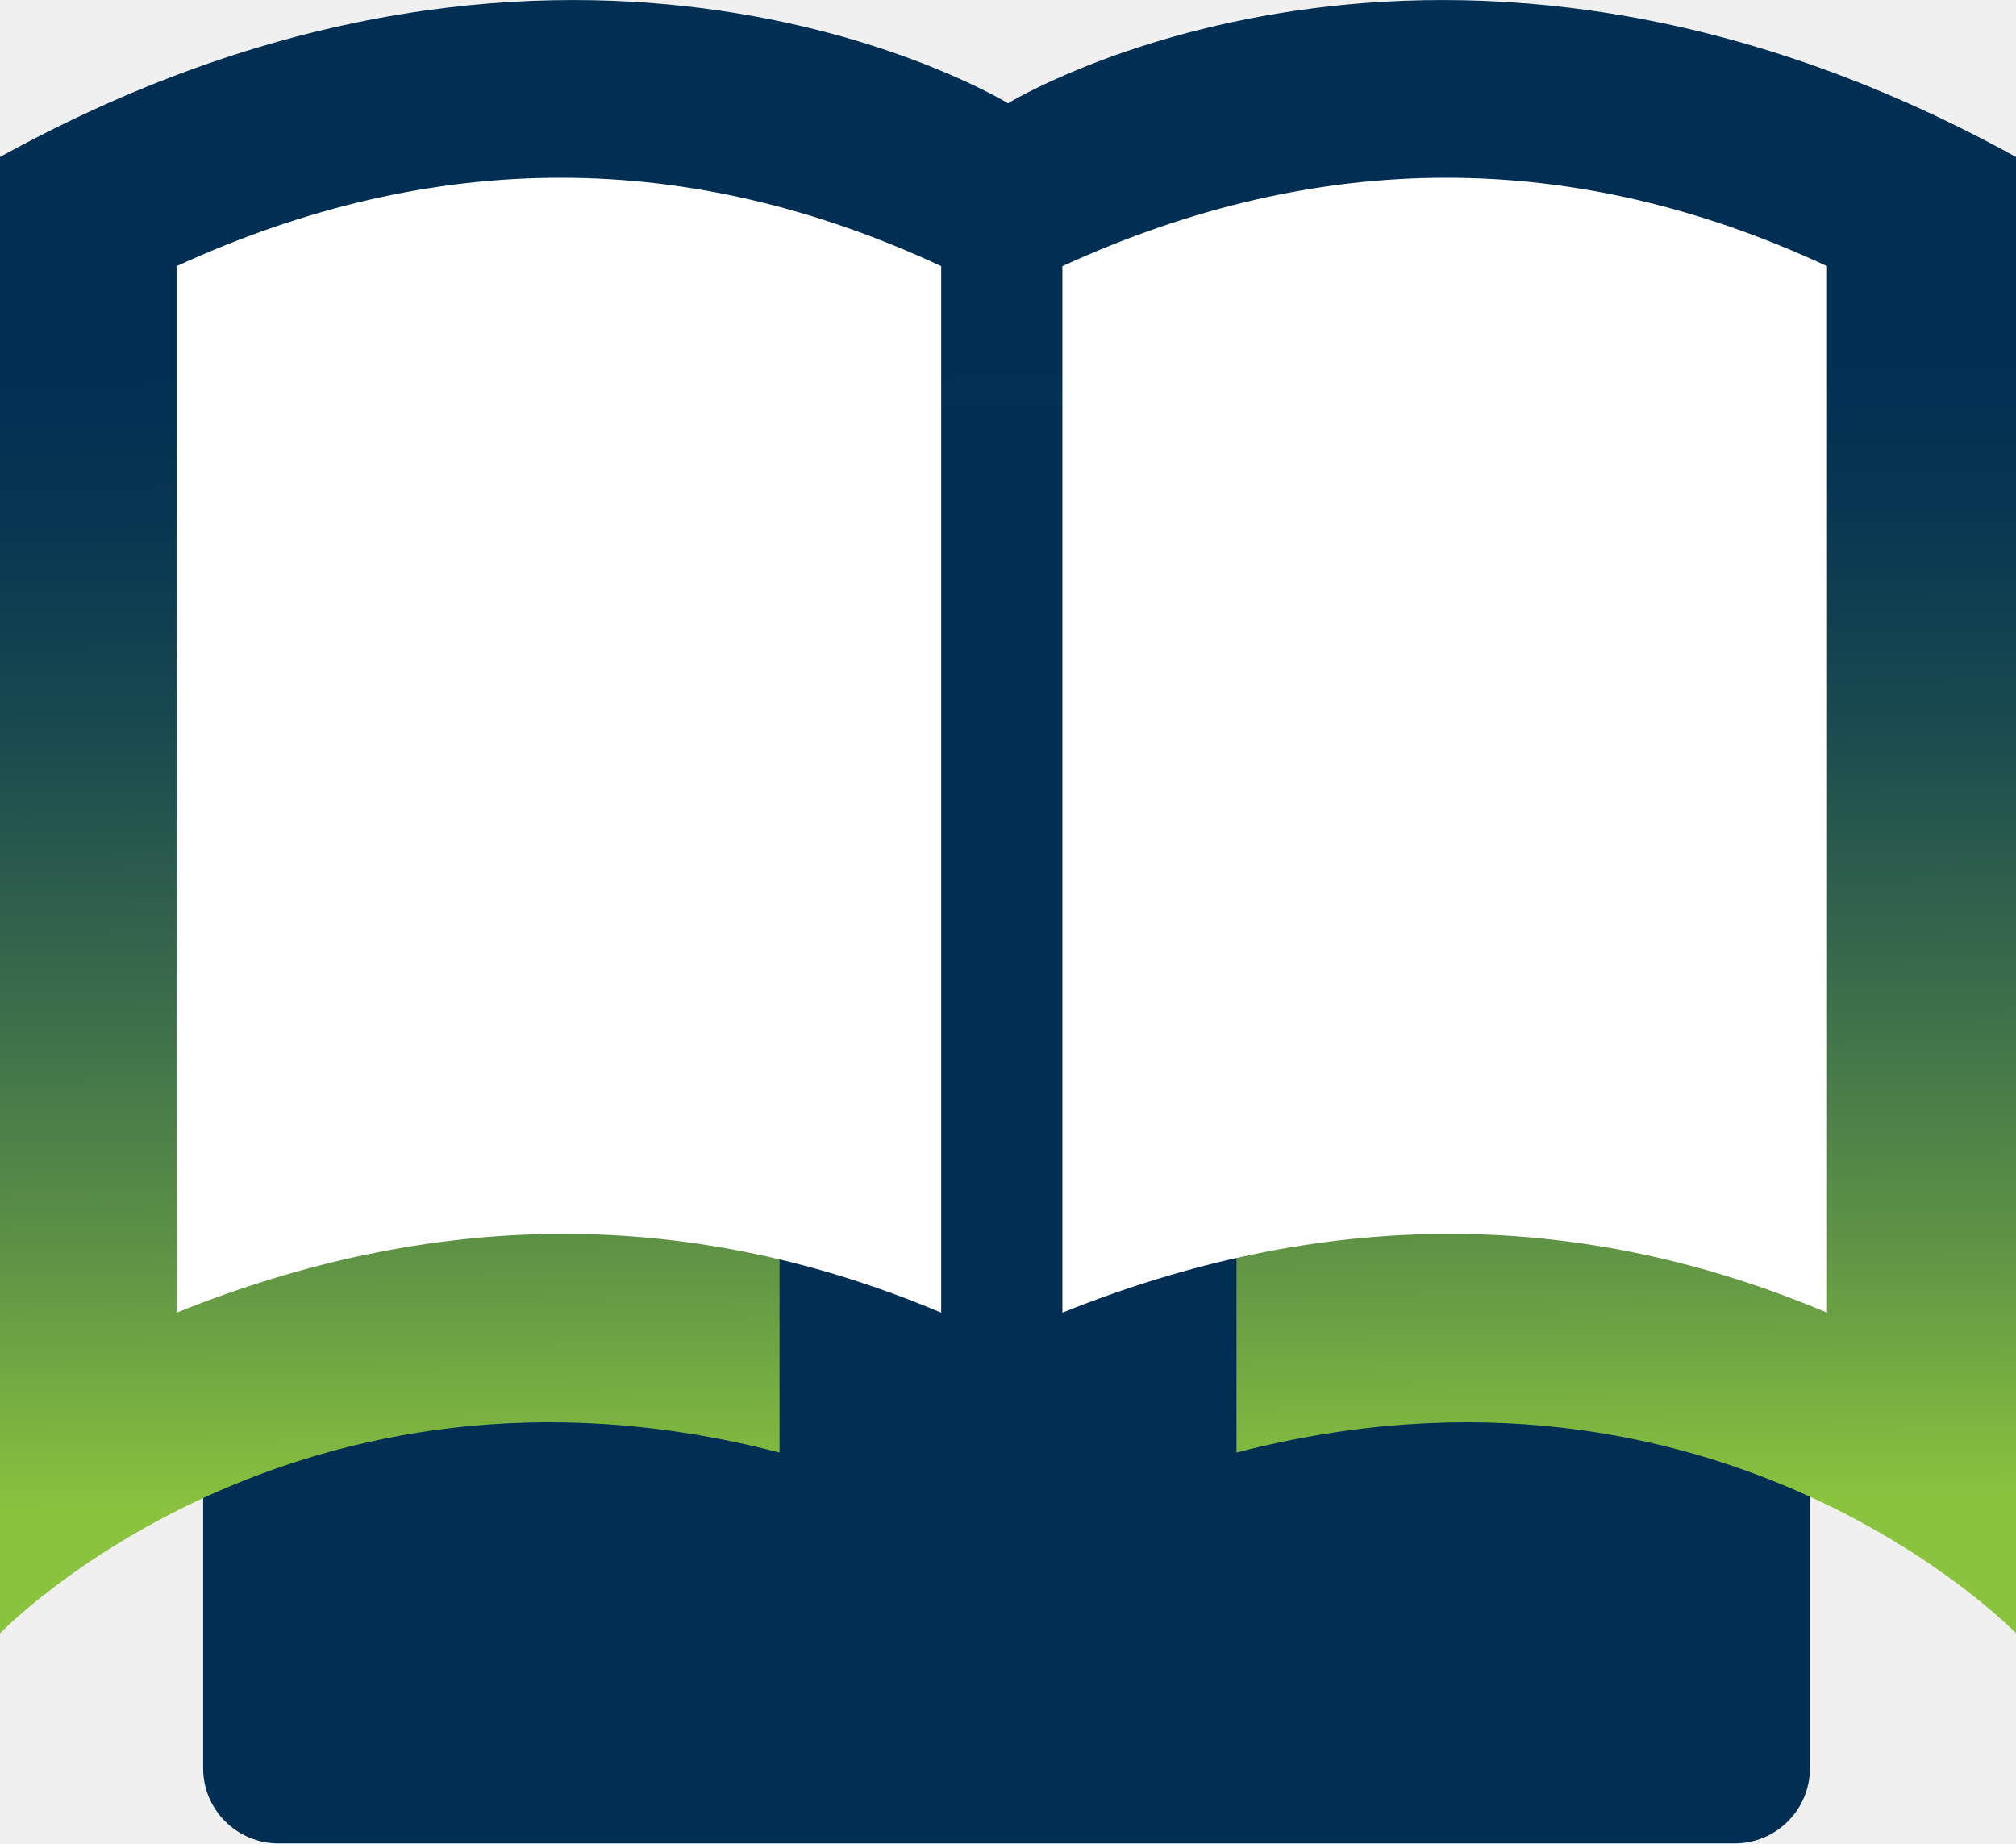
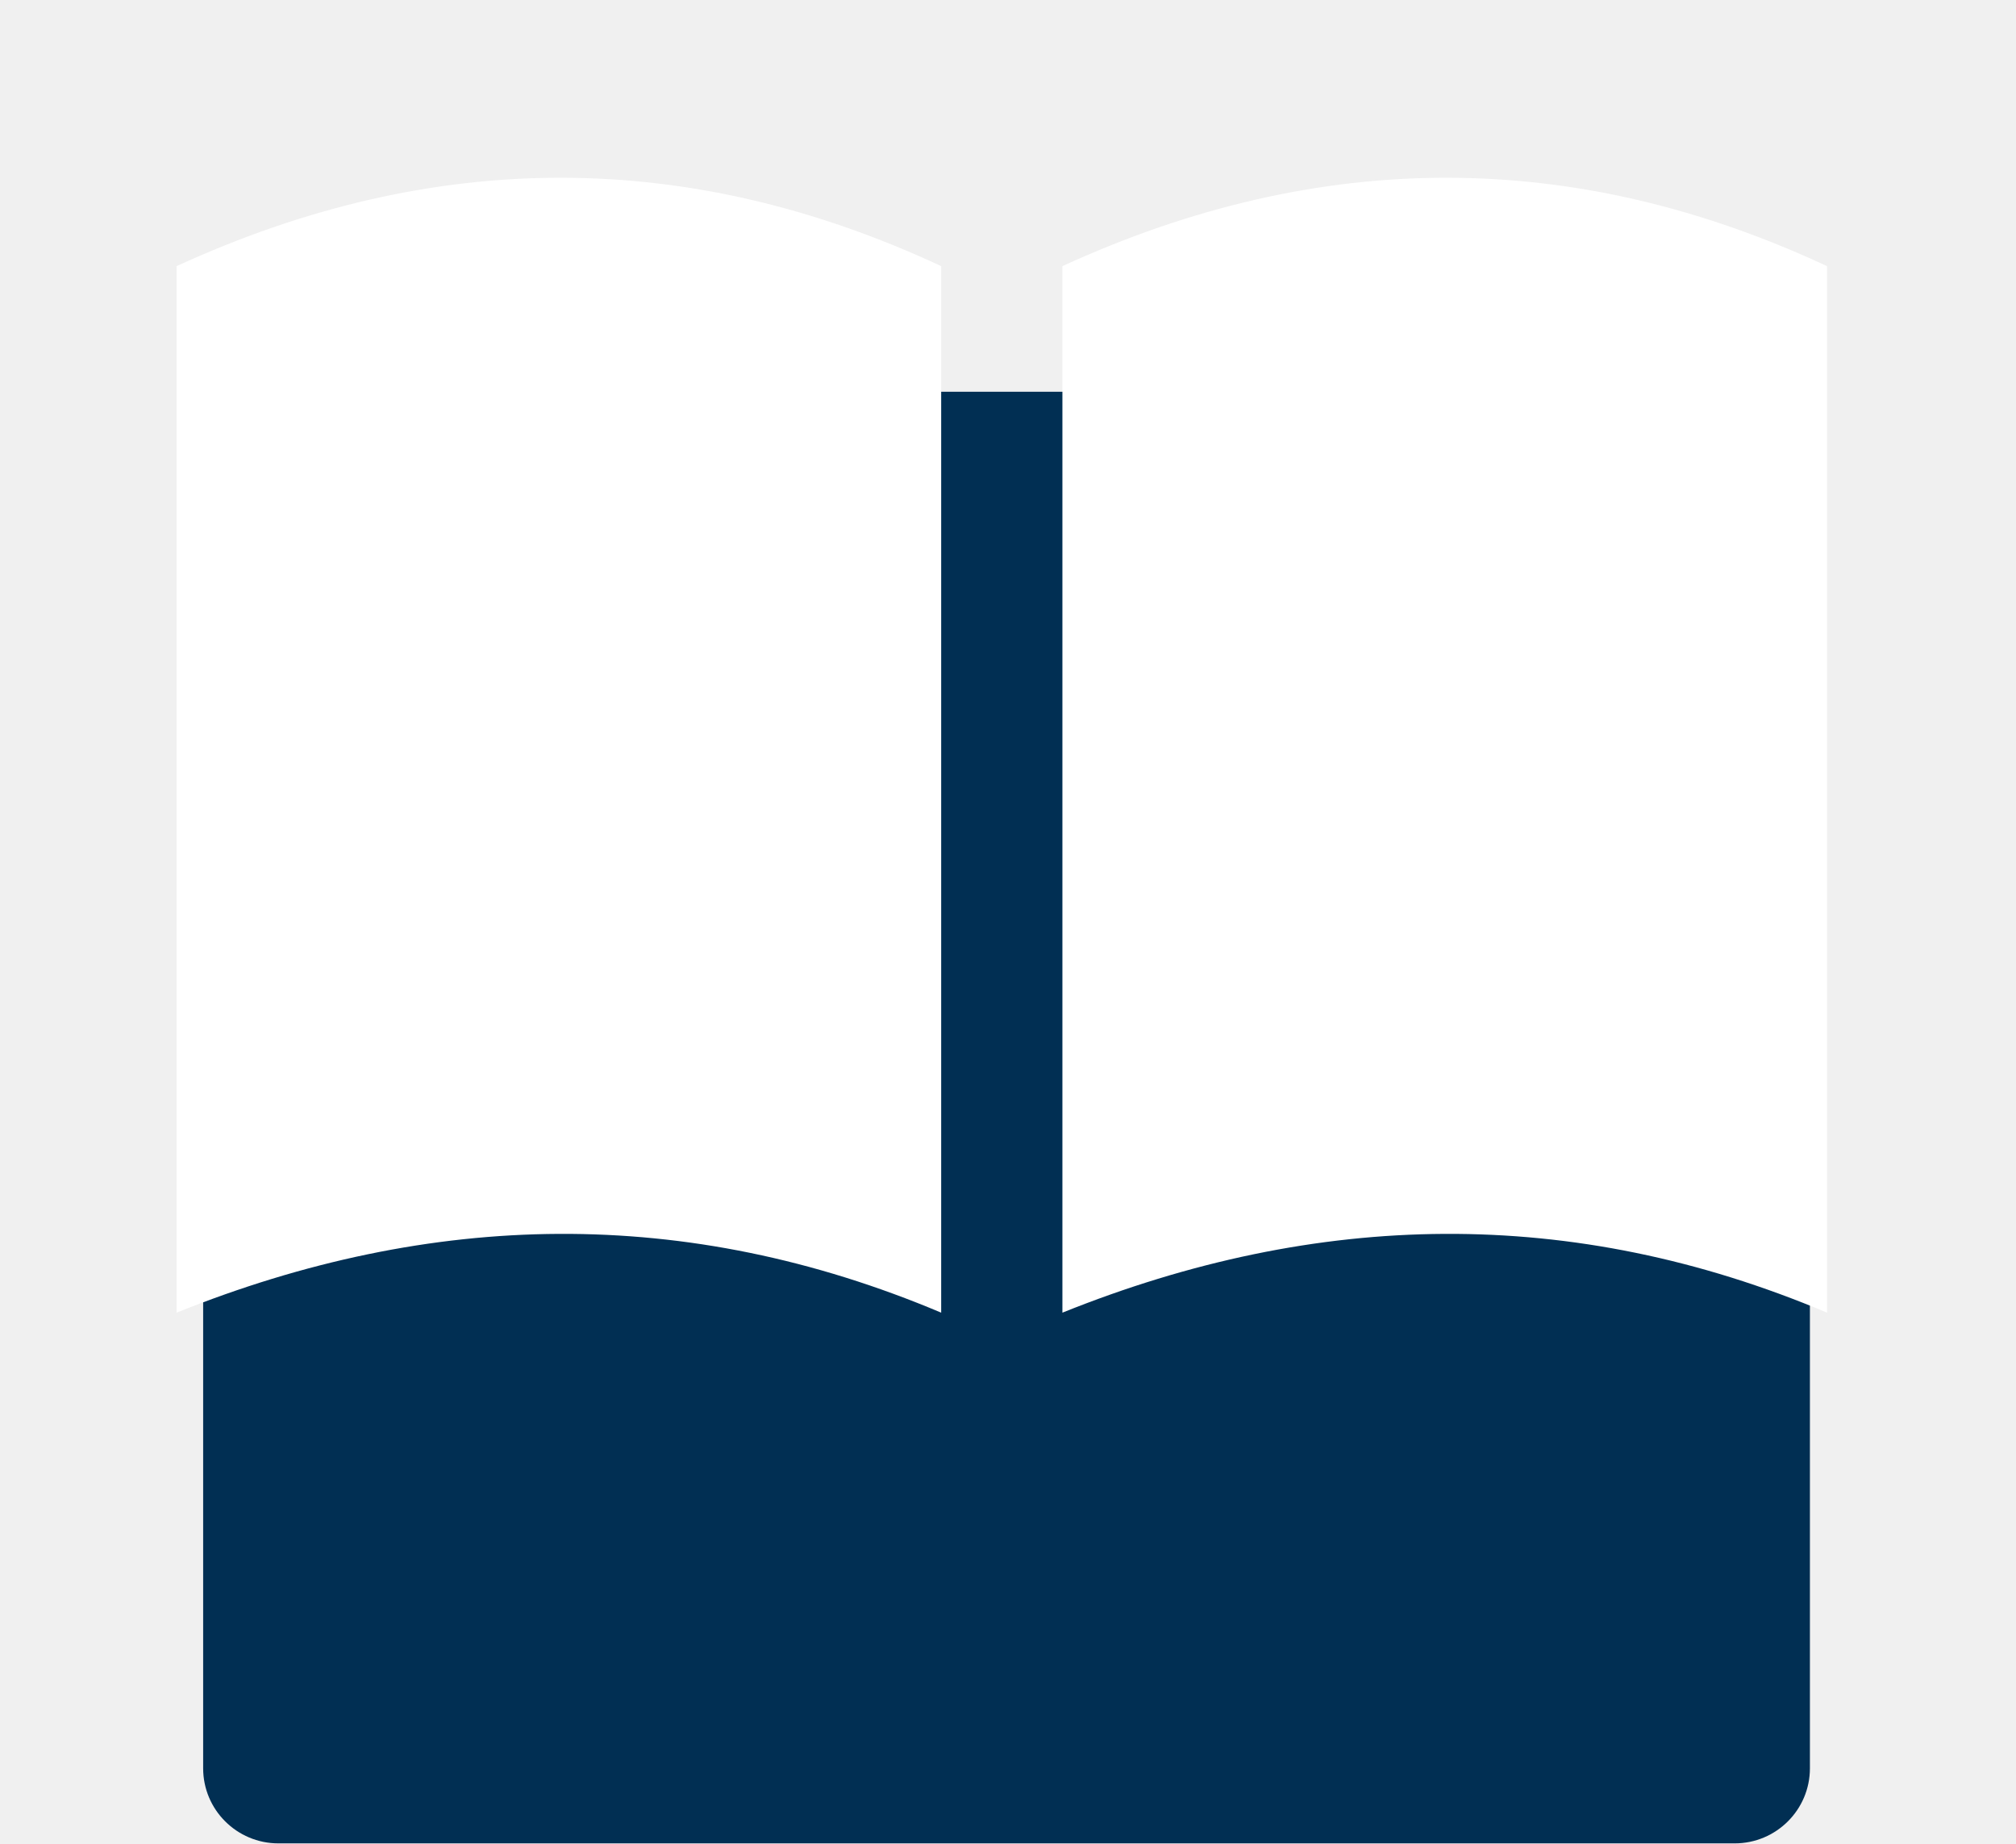
<svg xmlns="http://www.w3.org/2000/svg" viewBox="0 0 152 139" fill="none">
  <g clip-path="url(#clip0_53471_41906)">
    <path d="M130.79 29.541H20.99C17.857 29.541 15.317 32.076 15.317 35.203V133.341C15.317 136.467 17.857 139.002 20.99 139.002H130.79C133.923 139.002 136.462 136.467 136.462 133.341V35.203C136.462 32.076 133.923 29.541 130.79 29.541Z" fill="#012F53" />
    <path d="M76 7.79C76 7.79 43.52 -12.182 -0.008 11.842V123.174C-0.008 123.174 22.218 100.053 58.775 109.532V30.593H93.226V109.532C129.784 100.059 152.008 123.168 152.008 123.168V11.842C108.482 -12.182 76 7.79 76 7.79Z" fill="url(#paint0_linear_53471_41906)" />
    <path d="M13.312 98.983C32.528 91.255 51.744 90.87 70.962 98.983V20.069C52.067 11.254 32.845 11.109 13.312 20.069V98.983Z" fill="white" />
    <path d="M80.102 98.983C99.318 91.255 118.534 90.87 137.752 98.983V20.069C118.847 11.254 99.635 11.109 80.102 20.069V98.983Z" fill="white" />
  </g>
  <defs>
-     <linearGradient id="paint0_linear_53471_41906" x1="76.519" y1="132.496" x2="75.513" y2="5.94" gradientUnits="userSpaceOnUse">
+     <linearGradient x1="76.519" y1="132.496" x2="75.513" y2="5.94" gradientUnits="userSpaceOnUse">
      <stop offset="0.15" stop-color="#8AC33E" />
      <stop offset="0.3" stop-color="#5F9445" />
      <stop offset="0.47" stop-color="#37694B" />
      <stop offset="0.62" stop-color="#19494F" />
      <stop offset="0.74" stop-color="#073652" />
      <stop offset="0.83" stop-color="#012F53" />
    </linearGradient>
  </defs>
</svg>
